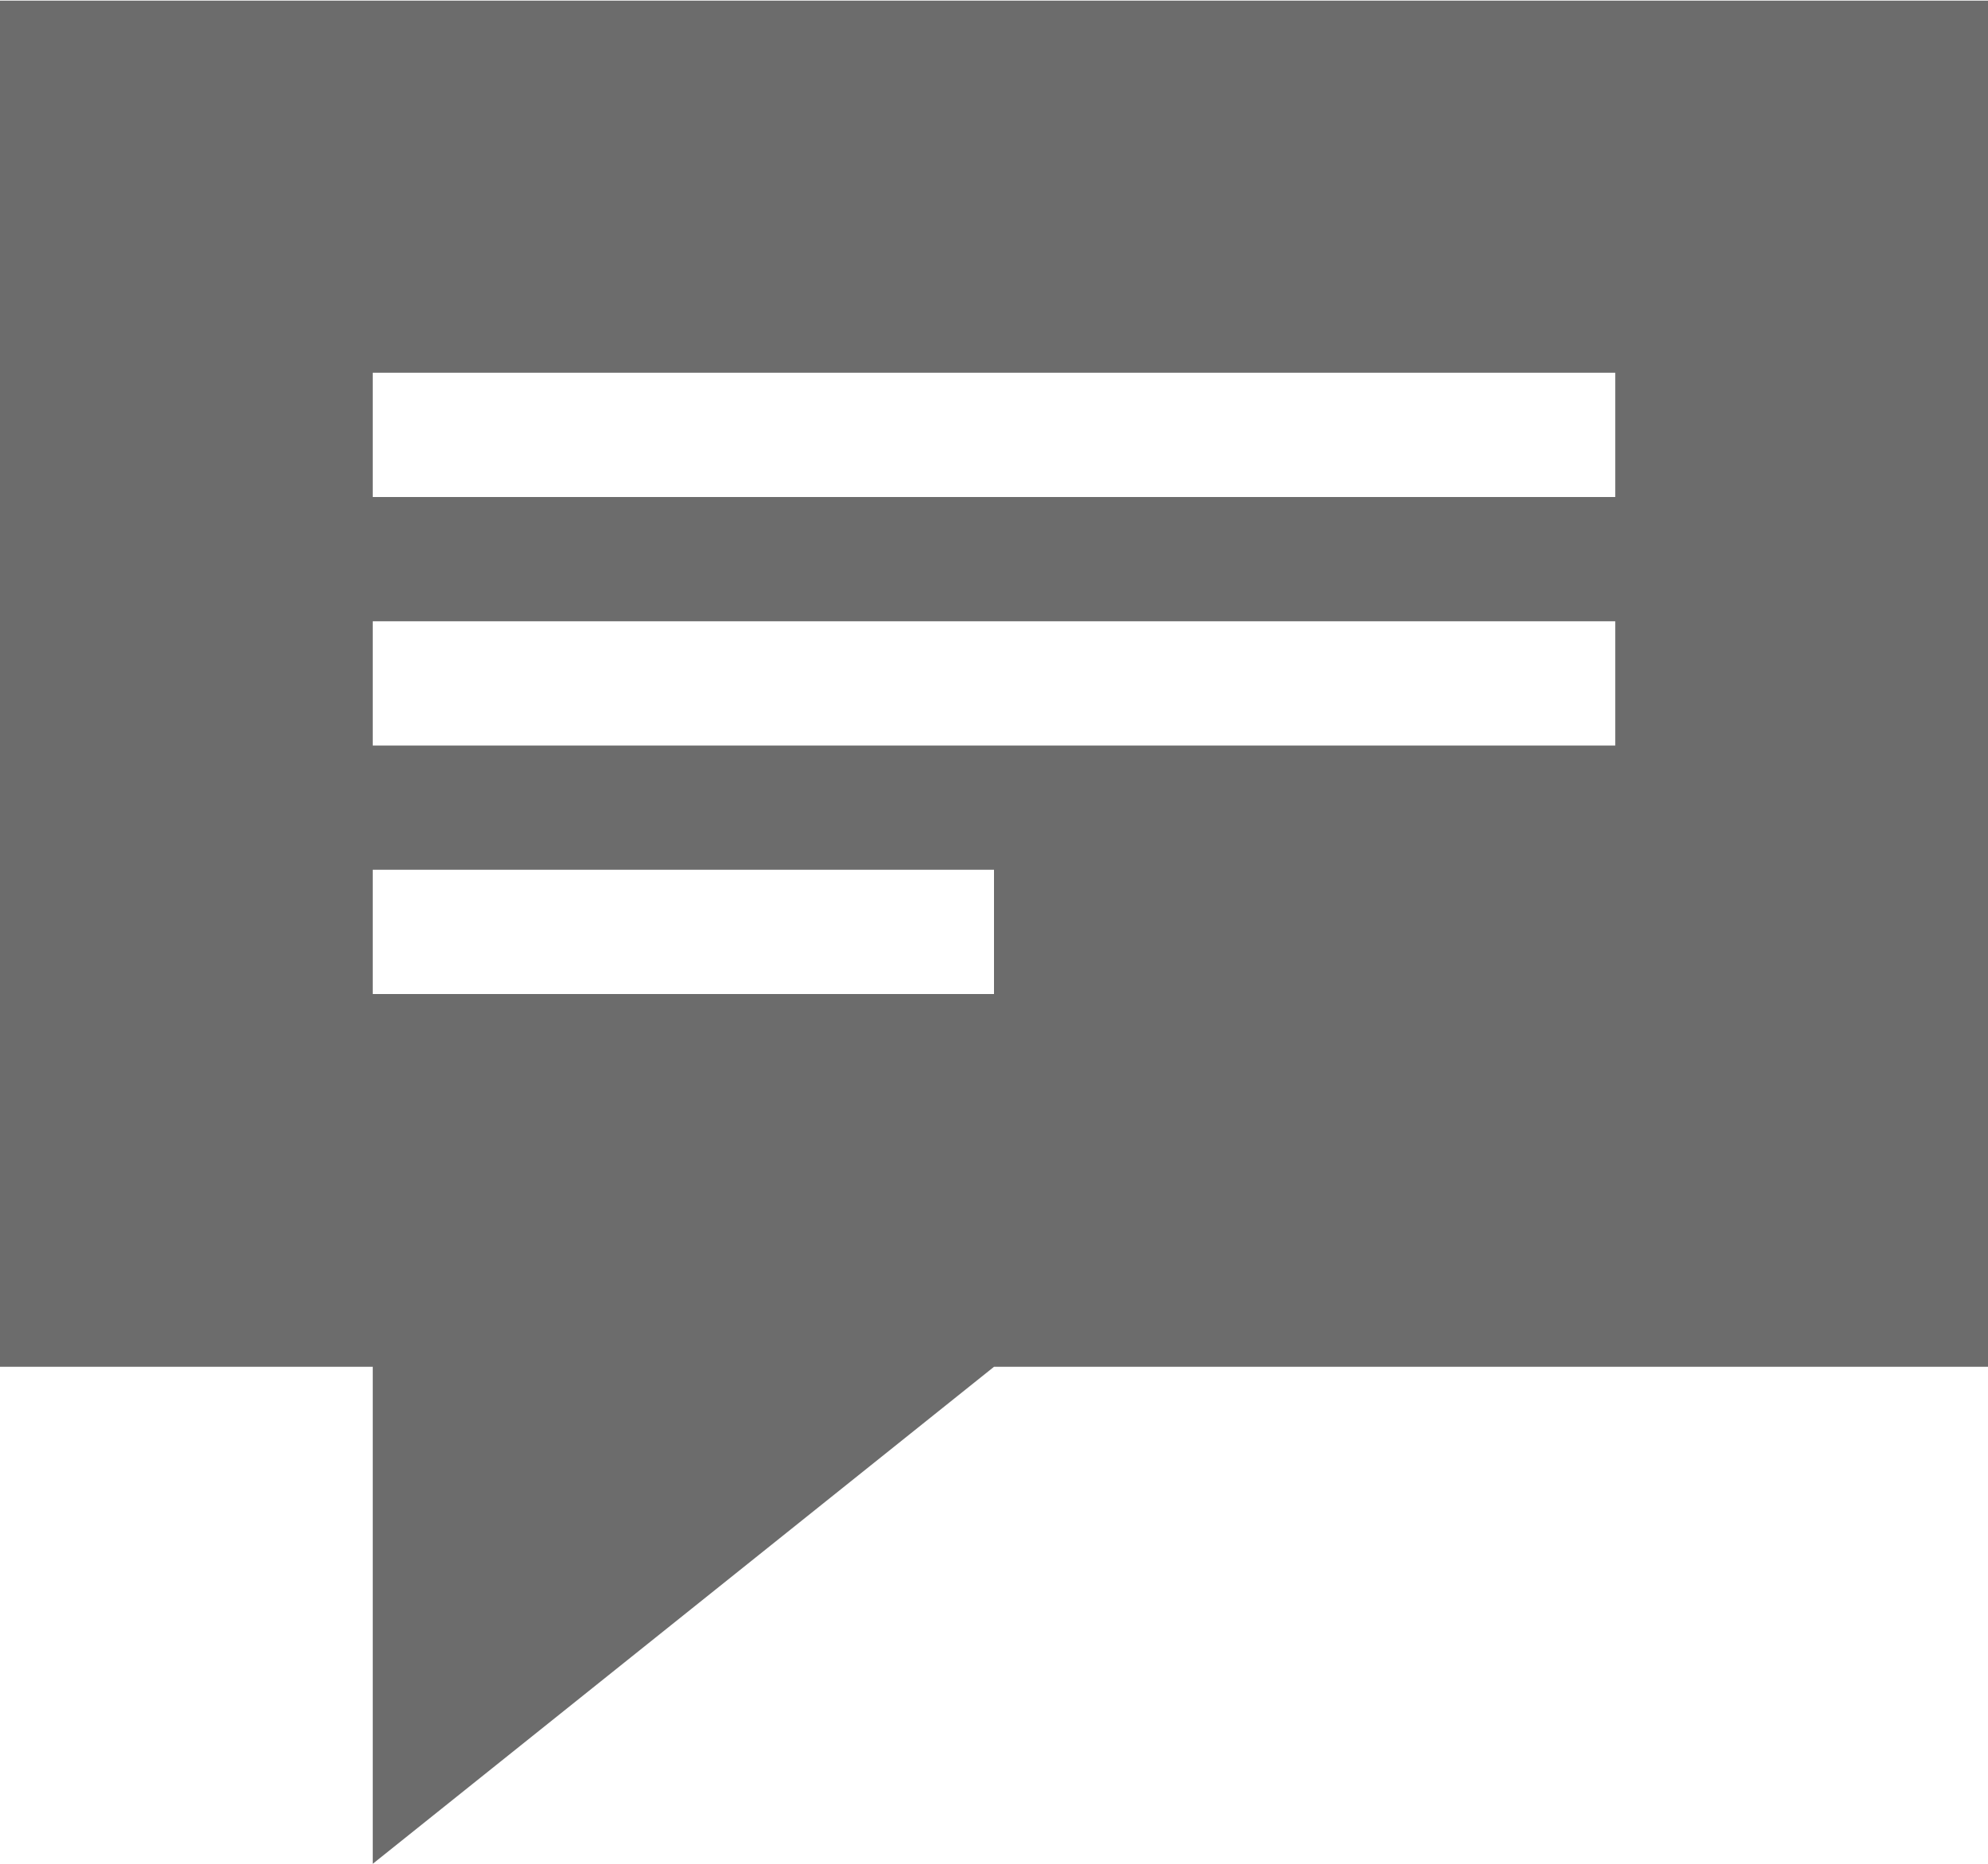
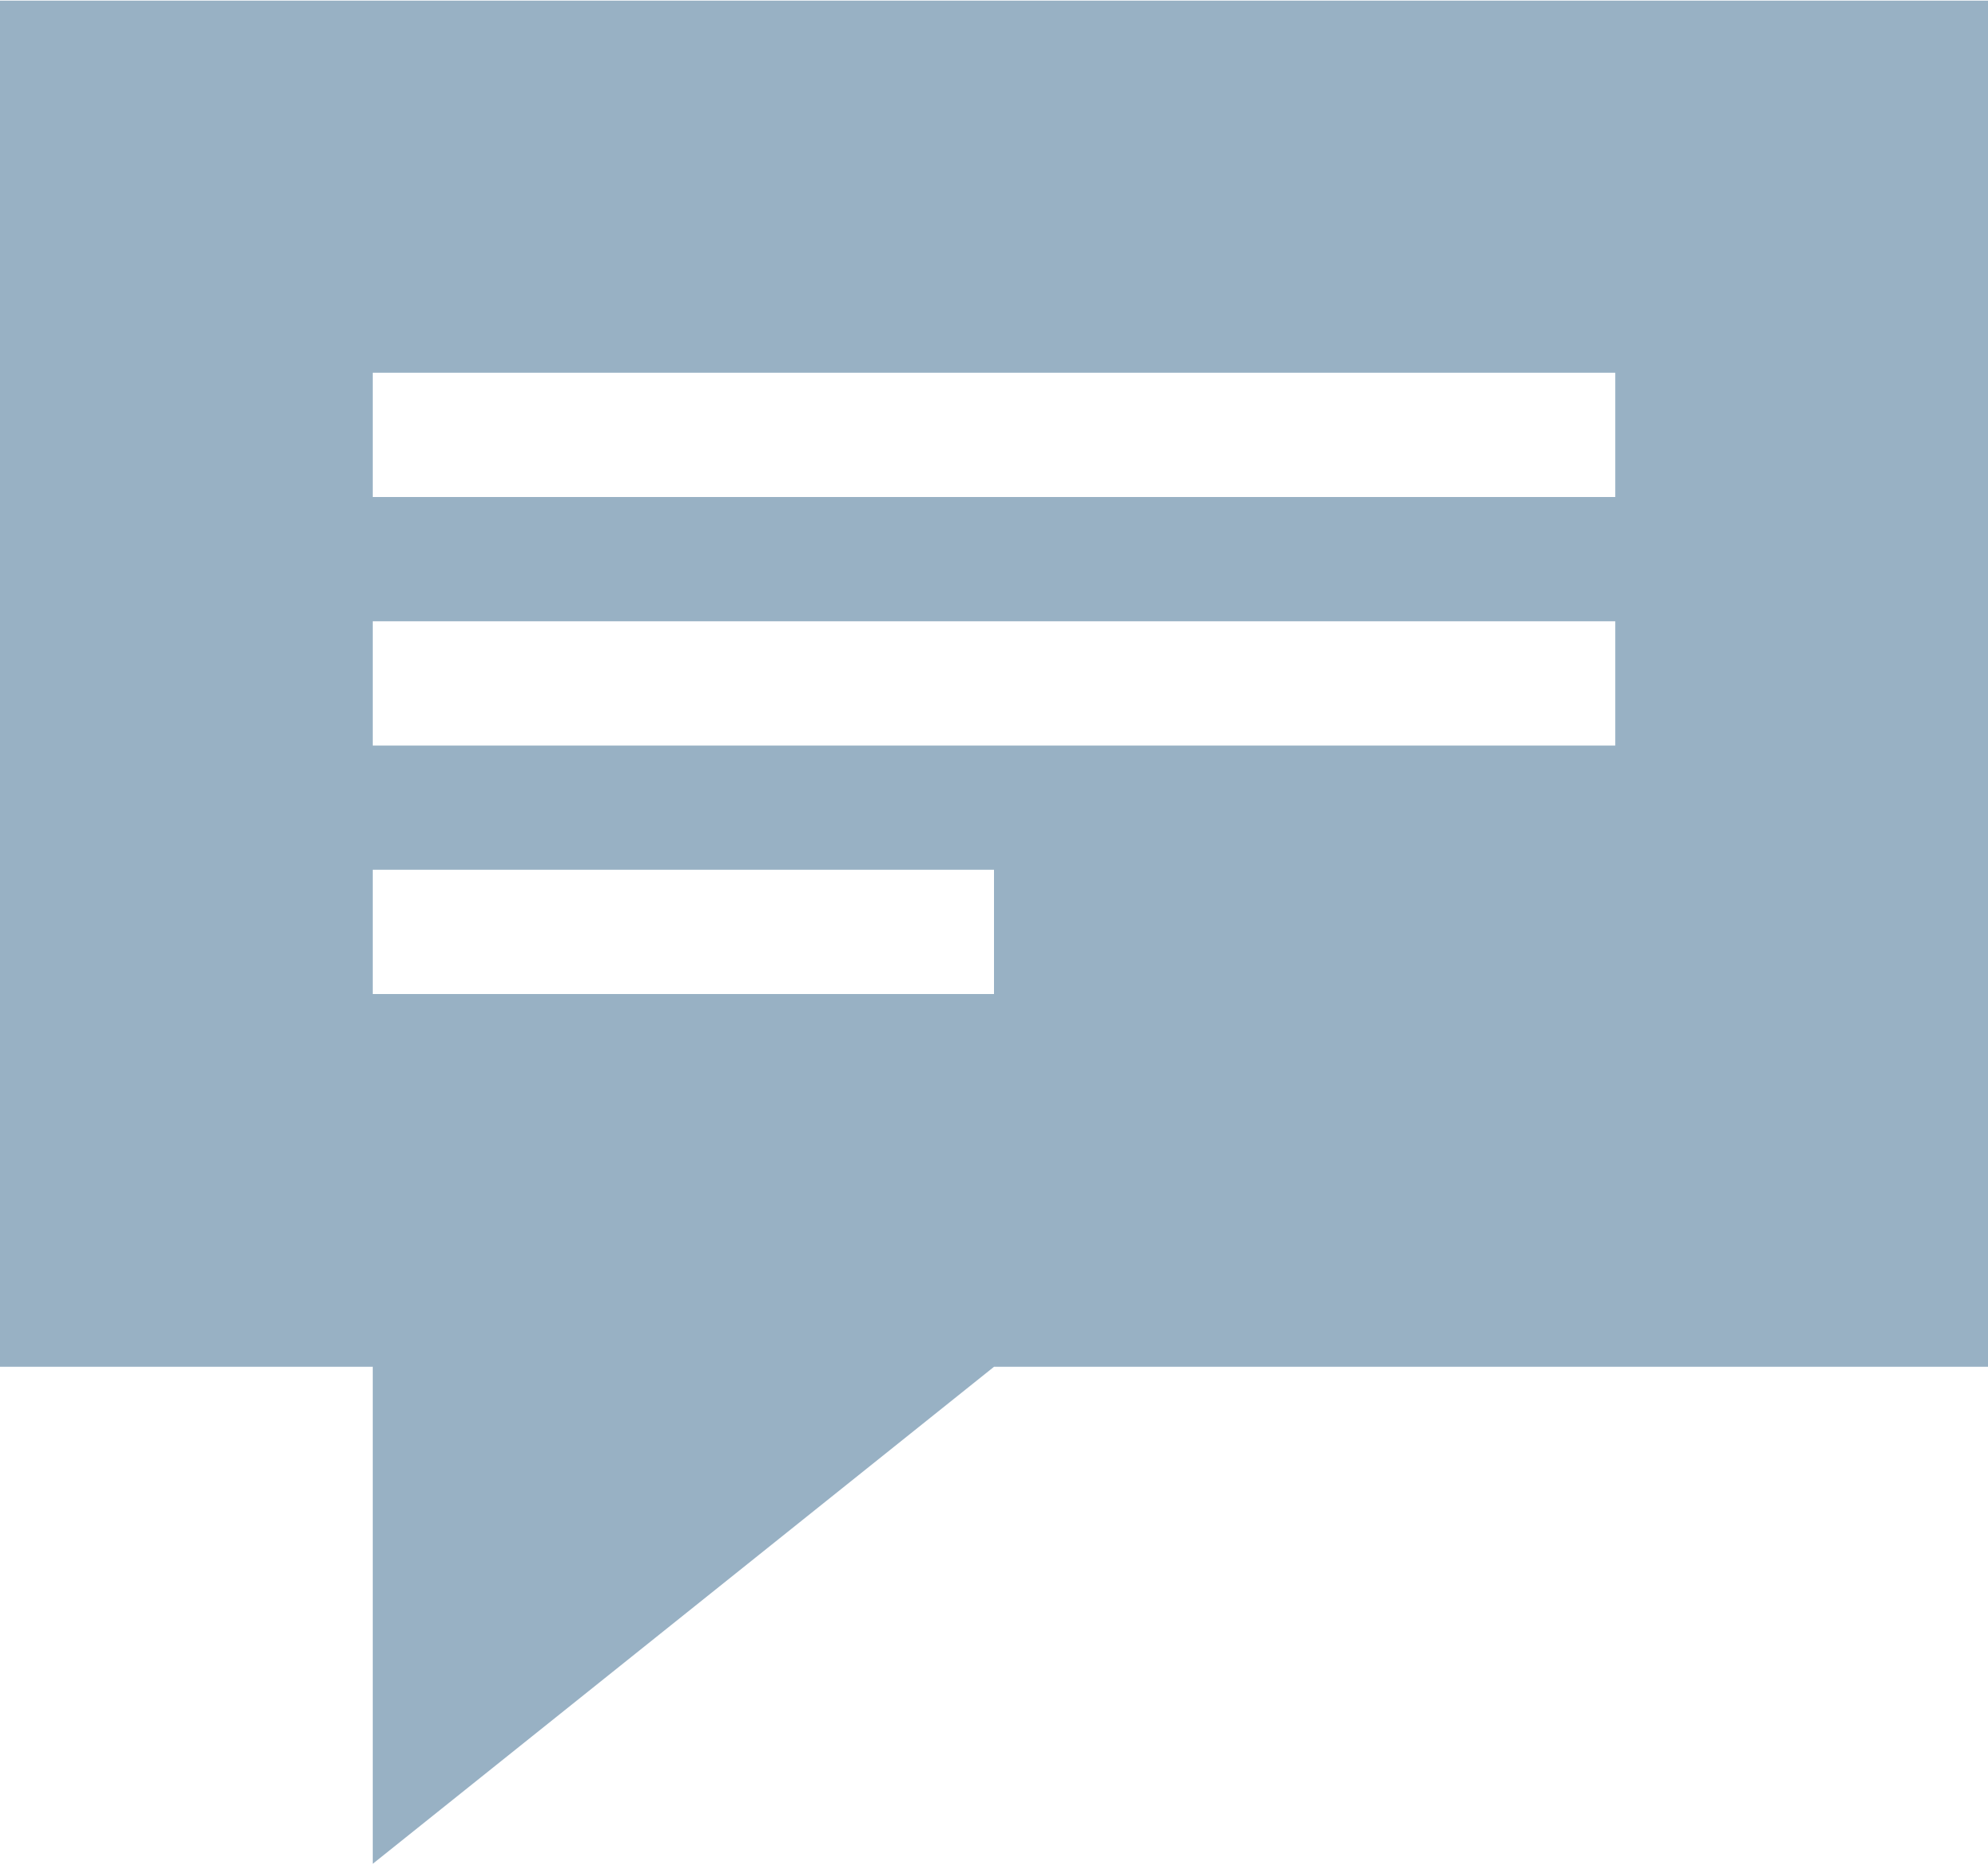
<svg xmlns="http://www.w3.org/2000/svg" id="comment" preserveAspectRatio="xMidYMid" width="16" height="15" viewBox="0 0 16 15">
-   <path fill="#6c6c6c" d="M-0.007,0.005 L0.000,11.000 L3.000,11.000 L3.000,15.000 L8.000,11.000 L16.000,11.000 L16.012,0.005 L-0.007,0.005 ZM8.000,8.000 L3.000,8.000 L3.000,7.000 L8.000,7.000 L8.000,8.000 ZM13.000,6.000 L3.000,6.000 L3.000,5.000 L13.000,5.000 L13.000,6.000 ZM13.000,4.000 L3.000,4.000 L3.000,3.000 L13.000,3.000 L13.000,4.000 Z" class="cls-1" />
+   <path fill="#98B1C4" d="M-0.007,0.005 L0.000,11.000 L3.000,11.000 L3.000,15.000 L8.000,11.000 L16.000,11.000 L16.012,0.005 L-0.007,0.005 ZM8.000,8.000 L3.000,8.000 L3.000,7.000 L8.000,7.000 L8.000,8.000 ZM13.000,6.000 L3.000,6.000 L3.000,5.000 L13.000,5.000 L13.000,6.000 ZM13.000,4.000 L3.000,4.000 L3.000,3.000 L13.000,3.000 L13.000,4.000 Z" class="cls-1" />
</svg>
